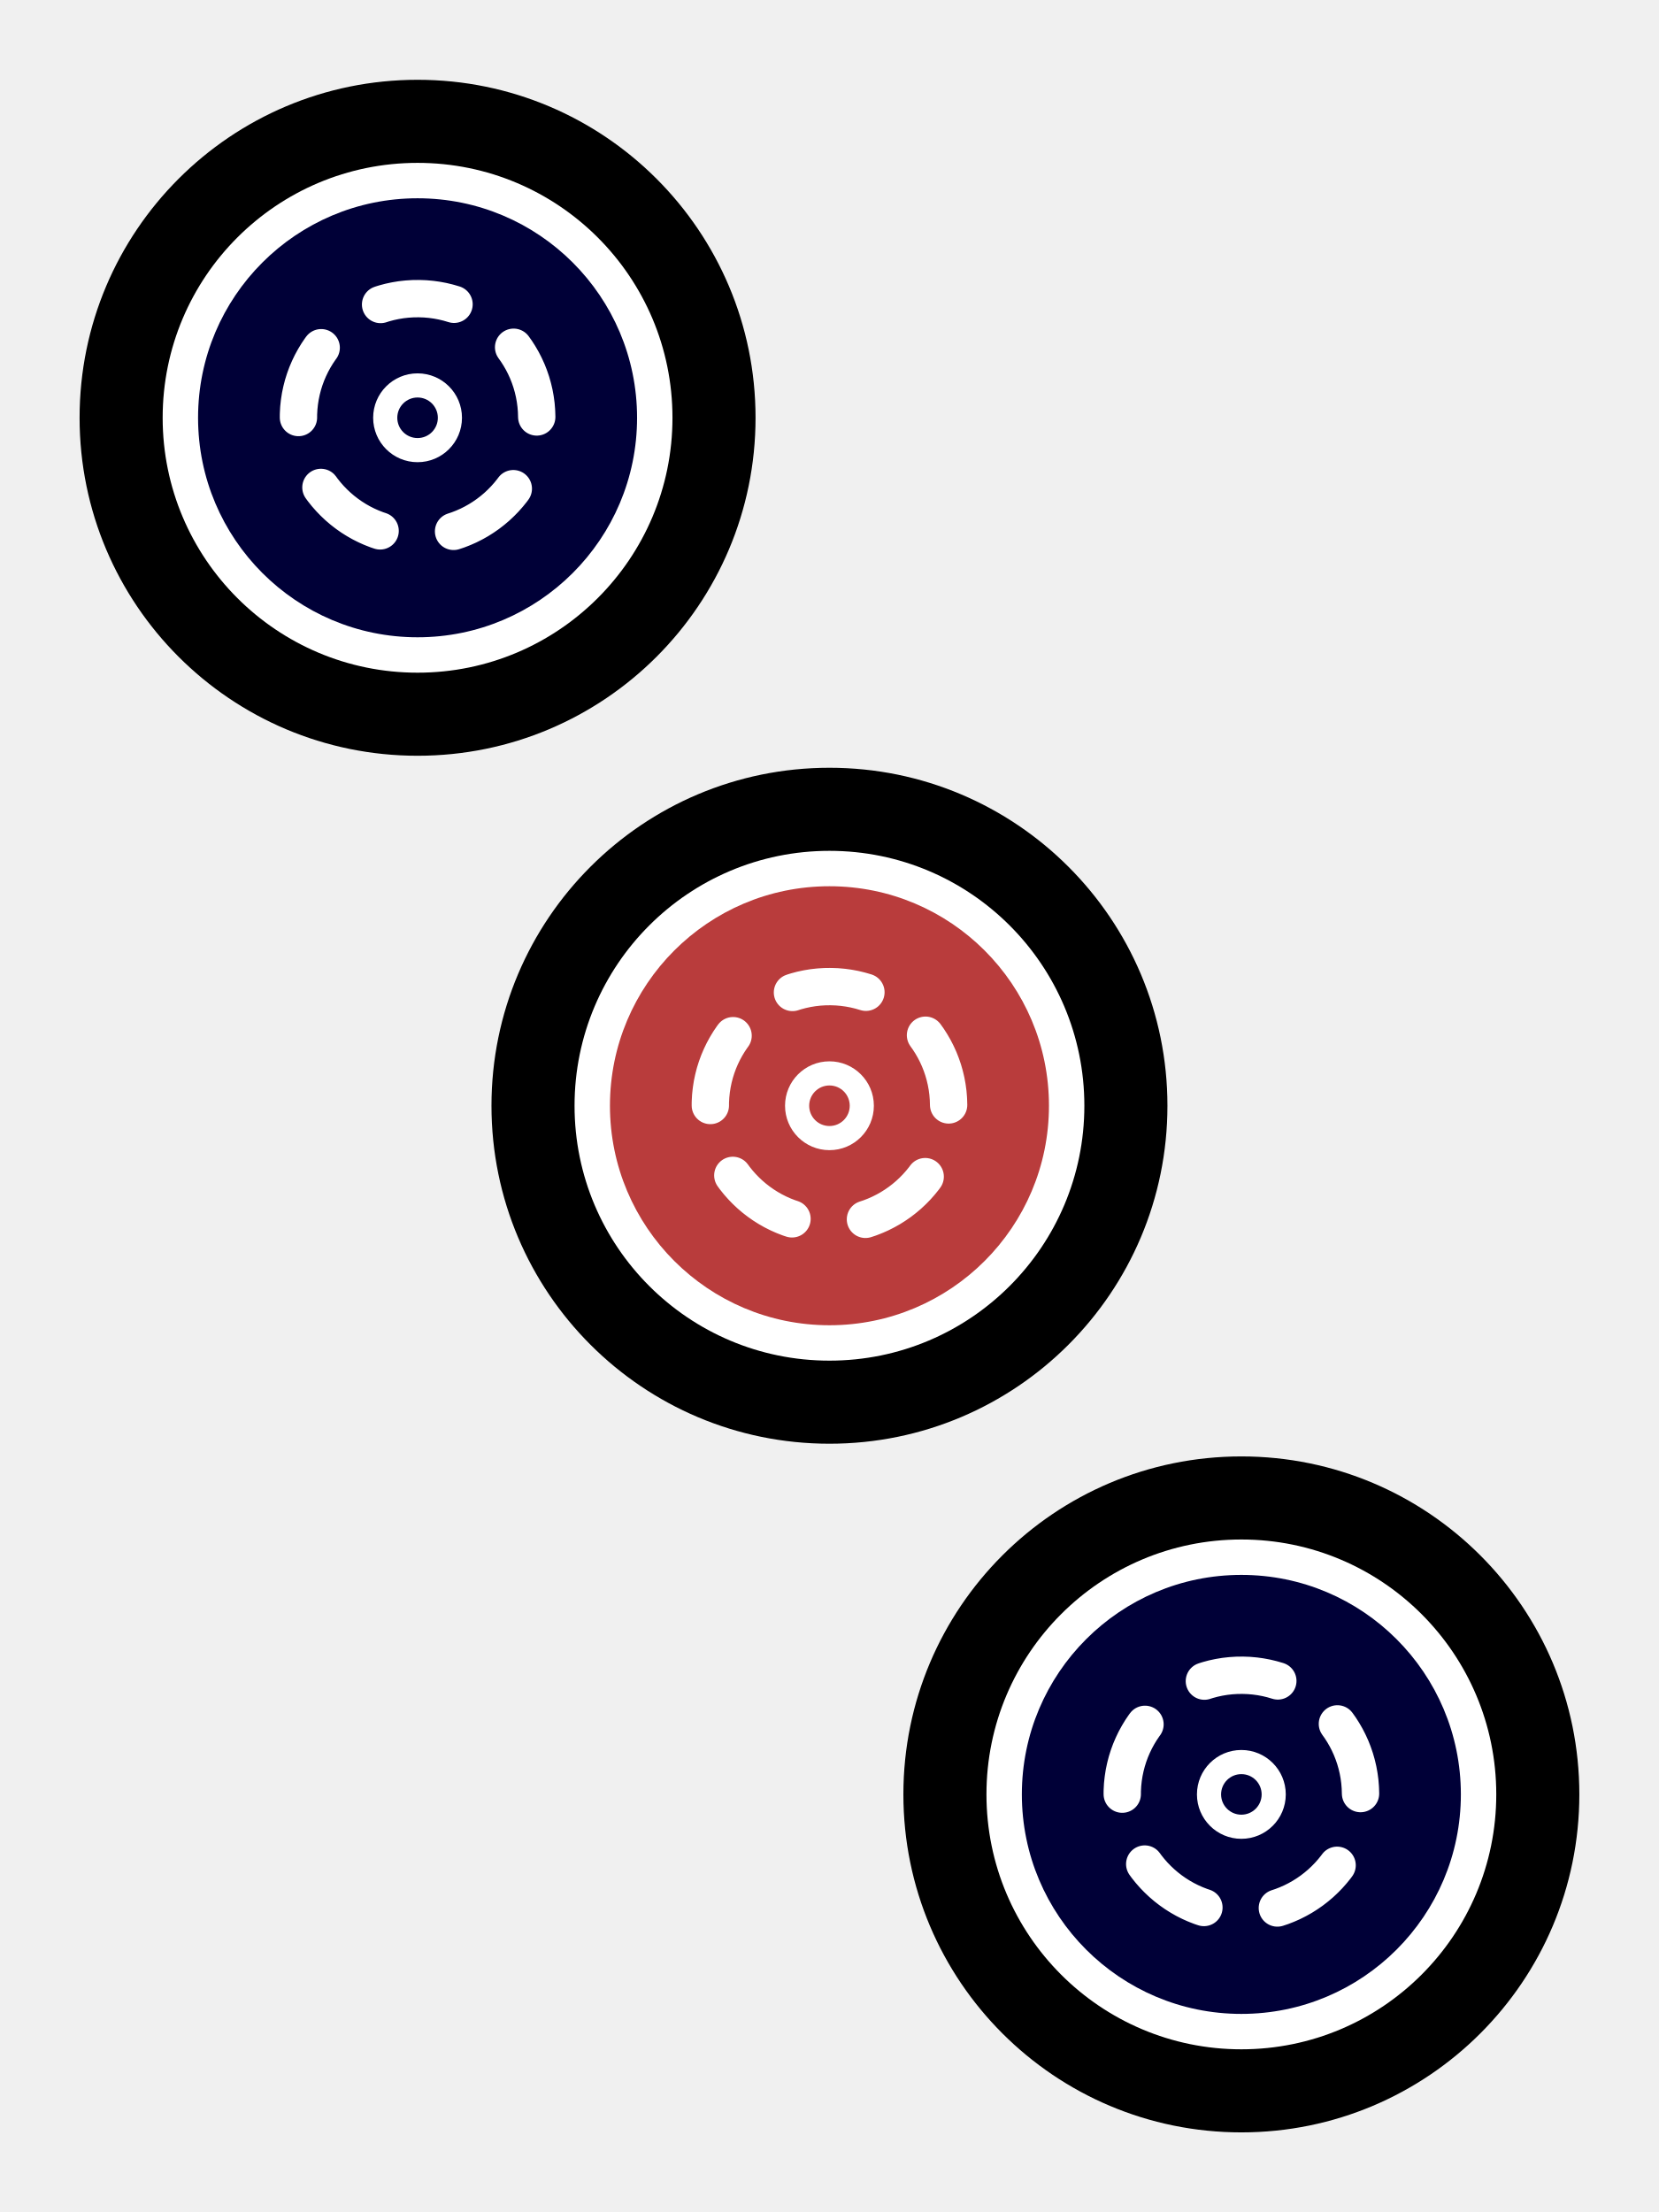
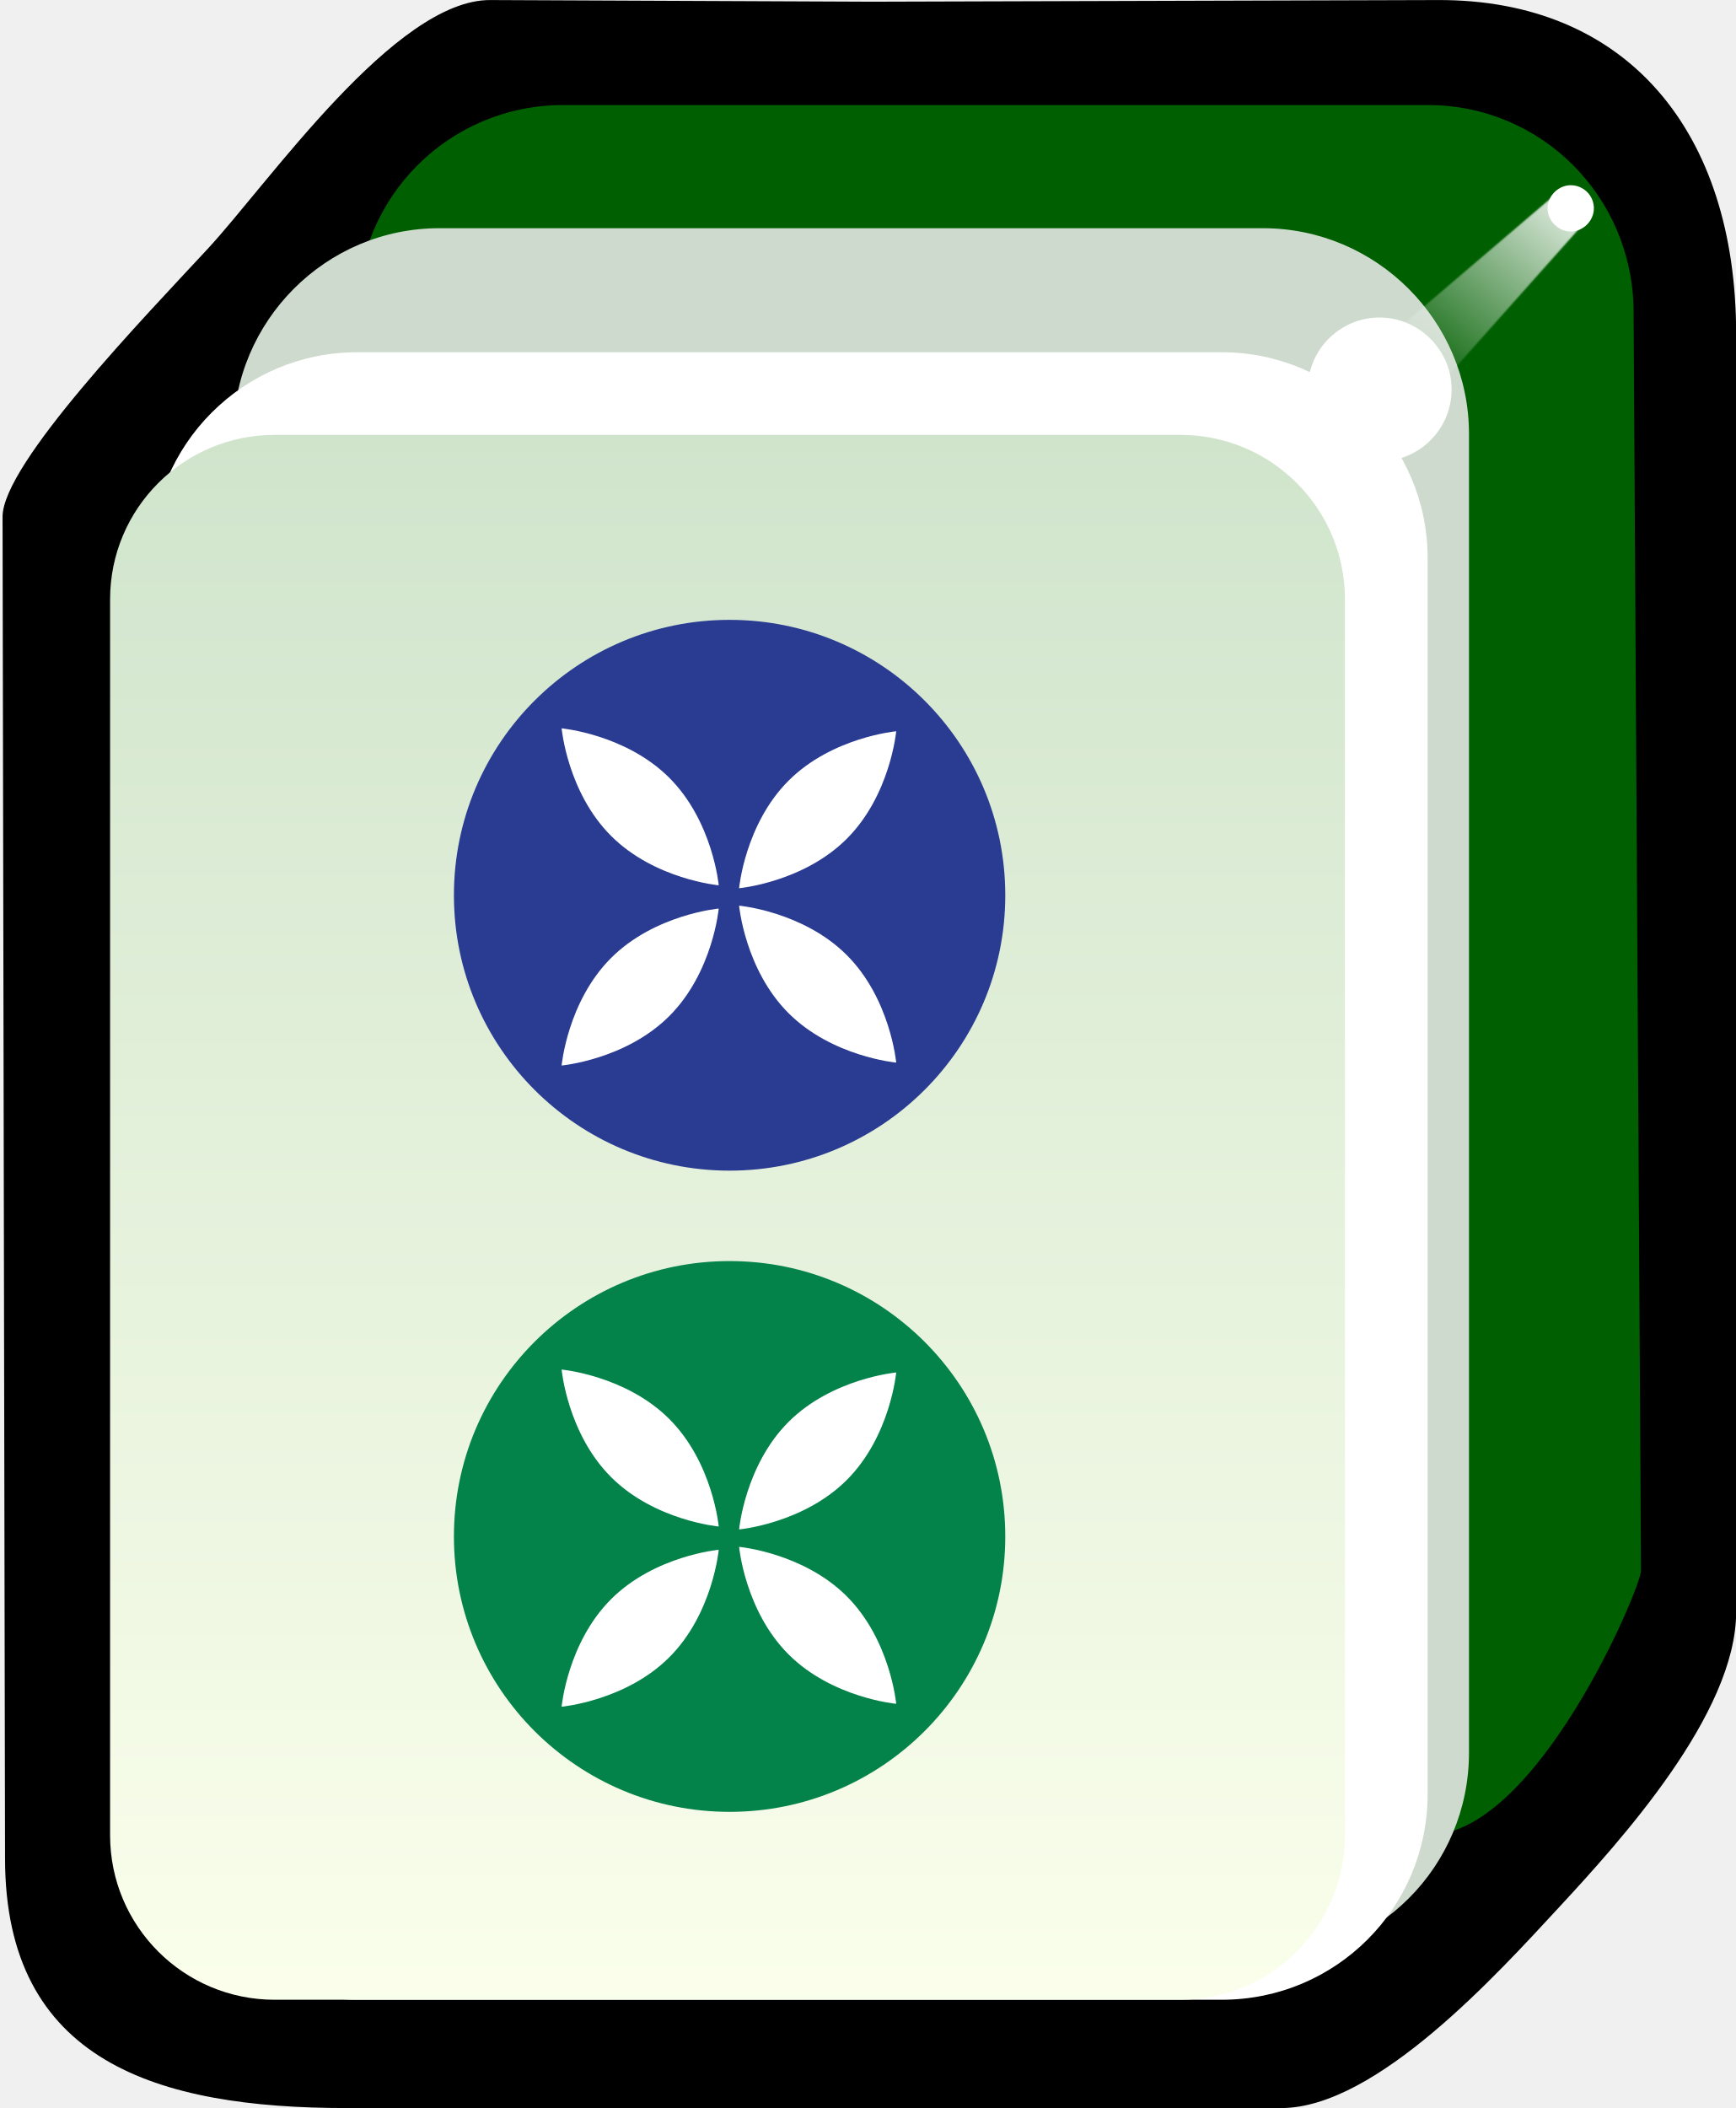
- <svg xmlns="http://www.w3.org/2000/svg" xmlns:ns1="http://www.openswatchbook.org/uri/2009/osb" width="300" height="400" viewBox="0 0 300 400" id="svg2" version="1.1">
-   <defs id="defs4">
-     <linearGradient id="linearGradient10055" ns1:paint="solid">
-       <stop style="stop-color:#000000;stop-opacity:1;" offset="0" id="stop10057" />
-     </linearGradient>
-     <marker orient="auto" refY="0" refX="0" id="Arrow1Lstart" style="overflow:visible">
-       <path id="path4978" d="M 0,0 5,-5 -12.5,0 5,5 0,0 Z" style="fill:#000000;fill-opacity:1;fill-rule:evenodd;stroke:#ff5c00;stroke-width:1pt;stroke-opacity:1" transform="matrix(0.8,0,0,0.8,10,0)" />
-     </marker>
-     <clipPath clipPathUnits="userSpaceOnUse" id="clipPath4243">
-       <circle style="opacity:1;fill:#000000;fill-opacity:0.297;fill-rule:nonzero;stroke:#000000;stroke-width:19.133;stroke-linecap:butt;stroke-linejoin:round;stroke-miterlimit:4;stroke-dasharray:none;stroke-dashoffset:0;stroke-opacity:1" id="circle4245" cx="-264.66" cy="-198.207" r="293.954" />
-     </clipPath>
-     <clipPath clipPathUnits="userSpaceOnUse" id="clipPath7847">
-       <ellipse style="opacity:1;fill:#822600;fill-opacity:1;fill-rule:nonzero;stroke:none;stroke-width:12;stroke-linecap:round;stroke-linejoin:round;stroke-miterlimit:4;stroke-dasharray:none;stroke-dashoffset:0;stroke-opacity:1" id="ellipse7849" cx="394" cy="552.362" rx="349.495" ry="216" />
-     </clipPath>
-     <clipPath clipPathUnits="userSpaceOnUse" id="clipPath4243-1">
-       <circle style="opacity:1;fill:#000000;fill-opacity:0.297;fill-rule:nonzero;stroke:#000000;stroke-width:19.133;stroke-linecap:butt;stroke-linejoin:round;stroke-miterlimit:4;stroke-dasharray:none;stroke-dashoffset:0;stroke-opacity:1" id="circle4245-4" cx="-264.66" cy="-198.207" r="293.954" />
-     </clipPath>
-     <clipPath clipPathUnits="userSpaceOnUse" id="clipPath7876">
-       <circle style="opacity:1;fill:#000000;fill-opacity:0.297;fill-rule:nonzero;stroke:#000000;stroke-width:19.133;stroke-linecap:butt;stroke-linejoin:round;stroke-miterlimit:4;stroke-dasharray:none;stroke-dashoffset:0;stroke-opacity:1" id="circle7878" cx="-264.66" cy="-198.207" r="293.954" />
-     </clipPath>
-     <clipPath clipPathUnits="userSpaceOnUse" id="clipPath14693">
-       <rect style="opacity:1;fill:#a53c3c;fill-opacity:1;fill-rule:nonzero;stroke:none;stroke-width:8;stroke-linecap:round;stroke-linejoin:round;stroke-miterlimit:4;stroke-dasharray:none;stroke-dashoffset:0;stroke-opacity:1" id="rect14695" width="131.784" height="168.821" x="-332.596" y="383.498" rx="1.255" ry="3.751" transform="matrix(0.9993908,-0.03489951,0.03489951,0.9993908,0,0)" />
-     </clipPath>
-     <clipPath clipPathUnits="userSpaceOnUse" id="clipPath14952">
-       <ellipse style="opacity:1;fill:#a53c3c;fill-opacity:1;fill-rule:nonzero;stroke:none;stroke-width:7;stroke-linecap:round;stroke-linejoin:round;stroke-miterlimit:4;stroke-dasharray:none;stroke-dashoffset:0;stroke-opacity:1" id="ellipse14954" cx="-271.344" cy="647.256" rx="69.057" ry="116.911" transform="matrix(0.9993908,-0.03489951,0.03489951,0.9993908,0,0)" />
-     </clipPath>
-     <pattern y="0" x="0" height="6" width="6" patternUnits="userSpaceOnUse" id="EMFhbasepattern" />
-   </defs>
-   <g id="layer1" transform="translate(0,-652.3622)">
-     <g id="g7705" transform="translate(4.6993944e-7,0.02106803)">
-       <g id="g7649" transform="matrix(1.022735,0,0,1.022735,286.1682,231.3618)">
-         <circle r="59.759" cy="485.489" cx="-205.976" id="circle7651" style="opacity:1;fill:#000000;fill-opacity:1;fill-rule:nonzero;stroke:none;stroke-width:8;stroke-linecap:round;stroke-linejoin:round;stroke-miterlimit:4;stroke-dasharray:none;stroke-dashoffset:0;stroke-opacity:1" />
-         <circle r="45.07" cy="485.489" cx="-205.976" id="circle7653" style="opacity:1;fill:#ffffff;fill-opacity:1;fill-rule:nonzero;stroke:none;stroke-width:8;stroke-linecap:round;stroke-linejoin:round;stroke-miterlimit:4;stroke-dasharray:none;stroke-dashoffset:0;stroke-opacity:1" />
-         <circle r="38.811" cy="485.489" cx="-205.976" id="circle7655" style="opacity:1;fill:#000037;fill-opacity:1;fill-rule:nonzero;stroke:none;stroke-width:8;stroke-linecap:round;stroke-linejoin:round;stroke-miterlimit:4;stroke-dasharray:none;stroke-dashoffset:0;stroke-opacity:1" />
-         <path style="opacity:1;fill:none;fill-opacity:0.297;fill-rule:nonzero;stroke:#ffffff;stroke-width:6.6;stroke-linecap:round;stroke-linejoin:round;stroke-miterlimit:4;stroke-dasharray:13.201, 13.201;stroke-dashoffset:0;stroke-opacity:1" id="path7657" d="m -188.246,-484.058 a 21.069,21.069 0 0 1 -20.673,21.065 21.069,21.069 0 0 1 -21.45,-20.273 21.069,21.069 0 0 1 19.866,-21.827 21.069,21.069 0 0 1 22.197,19.452" transform="matrix(0.9999763,-0.00689127,-0.00689127,-0.9999763,0,0)" />
-         <circle r="7.853" cy="485.489" cx="-205.976" id="circle7659" style="opacity:1;fill:#ffffff;fill-opacity:1;fill-rule:nonzero;stroke:none;stroke-width:8;stroke-linecap:round;stroke-linejoin:round;stroke-miterlimit:4;stroke-dasharray:none;stroke-dashoffset:0;stroke-opacity:1" />
-         <circle r="3.586" cy="485.489" cx="-205.976" id="circle7661" style="opacity:1;fill:#000037;fill-opacity:1;fill-rule:nonzero;stroke:none;stroke-width:8;stroke-linecap:round;stroke-linejoin:round;stroke-miterlimit:4;stroke-dasharray:none;stroke-dashoffset:0;stroke-opacity:1" />
-       </g>
-       <g transform="matrix(1.022735,0,0,1.022735,360.6507,355.7678)" id="g7677">
-         <circle style="opacity:1;fill:#000000;fill-opacity:1;fill-rule:nonzero;stroke:none;stroke-width:8;stroke-linecap:round;stroke-linejoin:round;stroke-miterlimit:4;stroke-dasharray:none;stroke-dashoffset:0;stroke-opacity:1" id="circle7679" cx="-205.976" cy="485.489" r="59.759" />
-         <circle style="opacity:1;fill:#ffffff;fill-opacity:1;fill-rule:nonzero;stroke:none;stroke-width:8;stroke-linecap:round;stroke-linejoin:round;stroke-miterlimit:4;stroke-dasharray:none;stroke-dashoffset:0;stroke-opacity:1" id="circle7681" cx="-205.976" cy="485.489" r="45.07" />
-         <circle style="opacity:1;fill:#b93c3c;fill-opacity:1;fill-rule:nonzero;stroke:none;stroke-width:8;stroke-linecap:round;stroke-linejoin:round;stroke-miterlimit:4;stroke-dasharray:none;stroke-dashoffset:0;stroke-opacity:1" id="circle7683" cx="-205.976" cy="485.489" r="38.811" />
-         <path transform="matrix(0.9999763,-0.00689127,-0.00689127,-0.9999763,0,0)" d="m -188.246,-484.058 a 21.069,21.069 0 0 1 -20.673,21.065 21.069,21.069 0 0 1 -21.45,-20.273 21.069,21.069 0 0 1 19.866,-21.827 21.069,21.069 0 0 1 22.197,19.452" id="path7685" style="opacity:1;fill:none;fill-opacity:0.297;fill-rule:nonzero;stroke:#ffffff;stroke-width:6.6;stroke-linecap:round;stroke-linejoin:round;stroke-miterlimit:4;stroke-dasharray:13.201, 13.201;stroke-dashoffset:0;stroke-opacity:1" />
-         <circle style="opacity:1;fill:#ffffff;fill-opacity:1;fill-rule:nonzero;stroke:none;stroke-width:8;stroke-linecap:round;stroke-linejoin:round;stroke-miterlimit:4;stroke-dasharray:none;stroke-dashoffset:0;stroke-opacity:1" id="circle7687" cx="-205.976" cy="485.489" r="7.853" />
-         <circle style="opacity:1;fill:#b93c3c;fill-opacity:1;fill-rule:nonzero;stroke:none;stroke-width:8;stroke-linecap:round;stroke-linejoin:round;stroke-miterlimit:4;stroke-dasharray:none;stroke-dashoffset:0;stroke-opacity:1" id="circle7689" cx="-205.976" cy="485.489" r="3.586" />
-       </g>
-       <g transform="matrix(1.022735,0,0,1.022735,435.1369,480.2993)" id="g7691">
-         <circle style="opacity:1;fill:#000000;fill-opacity:1;fill-rule:nonzero;stroke:none;stroke-width:8;stroke-linecap:round;stroke-linejoin:round;stroke-miterlimit:4;stroke-dasharray:none;stroke-dashoffset:0;stroke-opacity:1" id="circle7693" cx="-205.976" cy="485.489" r="59.759" />
-         <circle style="opacity:1;fill:#ffffff;fill-opacity:1;fill-rule:nonzero;stroke:none;stroke-width:8;stroke-linecap:round;stroke-linejoin:round;stroke-miterlimit:4;stroke-dasharray:none;stroke-dashoffset:0;stroke-opacity:1" id="circle7695" cx="-205.976" cy="485.489" r="45.07" />
-         <circle style="opacity:1;fill:#000037;fill-opacity:1;fill-rule:nonzero;stroke:none;stroke-width:8;stroke-linecap:round;stroke-linejoin:round;stroke-miterlimit:4;stroke-dasharray:none;stroke-dashoffset:0;stroke-opacity:1" id="circle7697" cx="-205.976" cy="485.489" r="38.811" />
-         <path transform="matrix(0.9999763,-0.00689127,-0.00689127,-0.9999763,0,0)" d="m -188.246,-484.058 a 21.069,21.069 0 0 1 -20.673,21.065 21.069,21.069 0 0 1 -21.45,-20.273 21.069,21.069 0 0 1 19.866,-21.827 21.069,21.069 0 0 1 22.197,19.452" id="path7699" style="opacity:1;fill:none;fill-opacity:0.297;fill-rule:nonzero;stroke:#ffffff;stroke-width:6.6;stroke-linecap:round;stroke-linejoin:round;stroke-miterlimit:4;stroke-dasharray:13.201, 13.201;stroke-dashoffset:0;stroke-opacity:1" />
-         <circle style="opacity:1;fill:#ffffff;fill-opacity:1;fill-rule:nonzero;stroke:none;stroke-width:8;stroke-linecap:round;stroke-linejoin:round;stroke-miterlimit:4;stroke-dasharray:none;stroke-dashoffset:0;stroke-opacity:1" id="circle7701" cx="-205.976" cy="485.489" r="7.853" />
-         <circle style="opacity:1;fill:#000037;fill-opacity:1;fill-rule:nonzero;stroke:none;stroke-width:8;stroke-linecap:round;stroke-linejoin:round;stroke-miterlimit:4;stroke-dasharray:none;stroke-dashoffset:0;stroke-opacity:1" id="circle7703" cx="-205.976" cy="485.489" r="3.586" />
+ <svg xmlns="http://www.w3.org/2000/svg" xml:space="preserve" id="svg2985" x="0" y="0" style="enable-background:new -192 293.9 210 255" version="1.1" viewBox="-192 293.9 210 255">
+   <style>.st0{enable-background:new}.st3{fill:#fff}</style>
+   <switch>
+     <g>
+       <filter id="filter3970-5" width="1.217" height="1.215" x="-.109" y="-.108" color-interpolation-filters="sRGB">
+         <feGaussianBlur id="feGaussianBlur3972-8" stdDeviation=".128" />
+       </filter>
+       <g id="g4630" class="st0" transform="matrix(1.0006 0 0 1 -1.376 203.406)">
+         <g id="g3062">
+           <path id="rect4031" d="m-131.2 90.5 46.1.2 68.4-.2c22.9-.1 36.1 15.9 36.1 40.4v154.6c0 12.3-14 27.7-21.4 35.7s-22.1 24.3-33.6 24.3h-113c-22.9 0-41.3-5.6-41.3-30.2l-.3-162.3c0-6.4 17.3-24.3 24.8-32.4 7.4-8 22.7-30.2 34.2-30.1" />
+           <path id="rect3767" d="M-122.4 103.2h104.5c13.8 0 24.8 11.1 24.9 24.9l.9 152.4c0 2-12.6 32-25.8 32h-104.5c-13.8 0-24.9-11.1-24.9-24.9V128.1c0-13.8 11.1-24.9 24.9-24.9" style="fill:#005f00" />
+           <path id="rect3861" d="M-137.4 118.1h99.6c13.7 0 24.9 11.2 24.9 24.9v159.5c0 13.8-11.1 24.9-24.9 24.9h-99.6c-13.7 0-24.9-11.2-24.9-24.9V143.1c0-13.8 11.2-25 24.9-25" style="fill:#cddacd" />
+           <path id="rect3765" d="M-147.3 133.1h104.5c13.7 0 24.9 11.2 24.9 24.9v149.5c0 13.8-11.1 24.9-24.9 24.9h-104.5c-13.7 0-24.9-11.2-24.9-24.9V158c0-13.7 11.1-24.9 24.9-24.9" class="st3" />
+           <linearGradient id="rect3008_1_" x1="-324.883" x2="-324.883" y1="569.587" y2="531.068" gradientTransform="matrix(4.9807 0 0 -4.9841 1515.62 2981.96)" gradientUnits="userSpaceOnUse">
+             <stop offset="0" style="stop-color:#d0e4cc" />
+             <stop offset="1" style="stop-color:#fbffec" />
+           </linearGradient>
+           <path id="rect3008" d="M-157.3 143.1h109.5c11 0 19.9 8.9 19.9 19.9v149.5c0 11-8.9 19.9-19.9 19.9h-109.5c-11 0-19.9-8.9-19.9-19.9V163c0-11 8.9-19.9 19.9-19.9" style="fill:url(#rect3008_1_)" />
+           <path id="path3932" d="M2.2 115.7c0 1.5-1.3 2.8-2.8 2.8s-2.8-1.3-2.8-2.8 1.3-2.8 2.8-2.8 2.8 1.2 2.8 2.8" class="st3" />
+           <g id="path3936" style="filter:url(#filter3970-5)">
+             <linearGradient id="SVGID_1_" x1="-315.771" x2="-318.887" y1="590.47" y2="587.001" gradientTransform="matrix(7.1013 0 0 -6.6887 2243.616 4061.265)" gradientUnits="userSpaceOnUse">
+               <stop offset="0" style="stop-color:#fff" />
+               <stop offset="1" style="stop-color:#fff;stop-opacity:0" />
+             </linearGradient>
+             <path d="m-2.8 114.3-28.8 24.6 8.2 6 25.2-28.3z" style="fill:url(#SVGID_1_)" />
+           </g>
+           <path id="path3882" d="M-15 137.6c0 4.8-3.9 8.7-8.7 8.7-4.8 0-8.7-3.9-8.7-8.7 0-4.8 3.9-8.7 8.7-8.7 4.7 0 8.7 3.9 8.7 8.7" class="st3" />
+           <g id="g3044" class="st0" transform="matrix(.9994 0 0 1 1.365 -203.407)">
+             <g id="g3889" transform="matrix(4.97778 0 0 4.97215 .311 -38.335)">
+               <path id="path4301" d="M-14.2 88.6a6.7 6.7 0 1 1-13.4 0 6.7 6.7 0 0 1 13.4 0" style="fill:#2a3b92" />
+               <g id="g3847" transform="rotate(-45 17.625 29.531)">
+                 <path id="path3849" d="M-51.8 44.1s-1.2 1-2.7 1-2.7-1-2.7-1 1.2-1 2.7-1 2.7 1 2.7 1" class="st3" />
+                 <path id="path3851" d="M-51.1 44.1s1.2-1 2.7-1c1.5 0 2.7 1 2.7 1s-1.2 1-2.7 1c-1.5 0-2.7-1-2.7-1" class="st3" />
+                 <path id="path3853" d="M-51.4 44.4s1 1.2 1 2.7-1 2.7-1 2.7-1-1.2-1-2.7 1-2.7 1-2.7" class="st3" />
+                 <path id="path3855" d="M-51.4 43.7s-1-1.2-1-2.7 1-2.7 1-2.7 1 1.2 1 2.7-1 2.7-1 2.7" class="st3" />
+               </g>
+             </g>
+             <g id="g3897" transform="matrix(4.97778 0 0 4.97215 .311 19.342)">
+               <g id="g3911" transform="translate(0 4)">
+                 <path id="path3899" d="M-14.2 88.6a6.7 6.7 0 1 1-13.4 0 6.7 6.7 0 0 1 13.4 0" style="fill:#038249" />
+                 <g id="g3901" transform="rotate(-45 17.625 29.531)">
+                   <path id="path3903" d="M-51.8 44.1s-1.2 1-2.7 1-2.7-1-2.7-1 1.2-1 2.7-1 2.7 1 2.7 1" class="st3" />
+                   <path id="path3905" d="M-51.1 44.1s1.2-1 2.7-1c1.5 0 2.7 1 2.7 1s-1.2 1-2.7 1c-1.5 0-2.7-1-2.7-1" class="st3" />
+                   <path id="path3907" d="M-51.4 44.4s1 1.2 1 2.7-1 2.7-1 2.7-1-1.2-1-2.7 1-2.7 1-2.7" class="st3" />
+                   <path id="path3909" d="M-51.4 43.7s-1-1.2-1-2.7 1-2.7 1-2.7 1 1.2 1 2.7-1 2.7-1 2.7" class="st3" />
+                 </g>
+               </g>
+             </g>
+           </g>
+         </g>
      </g>
    </g>
-   </g>
+   </switch>
</svg>
